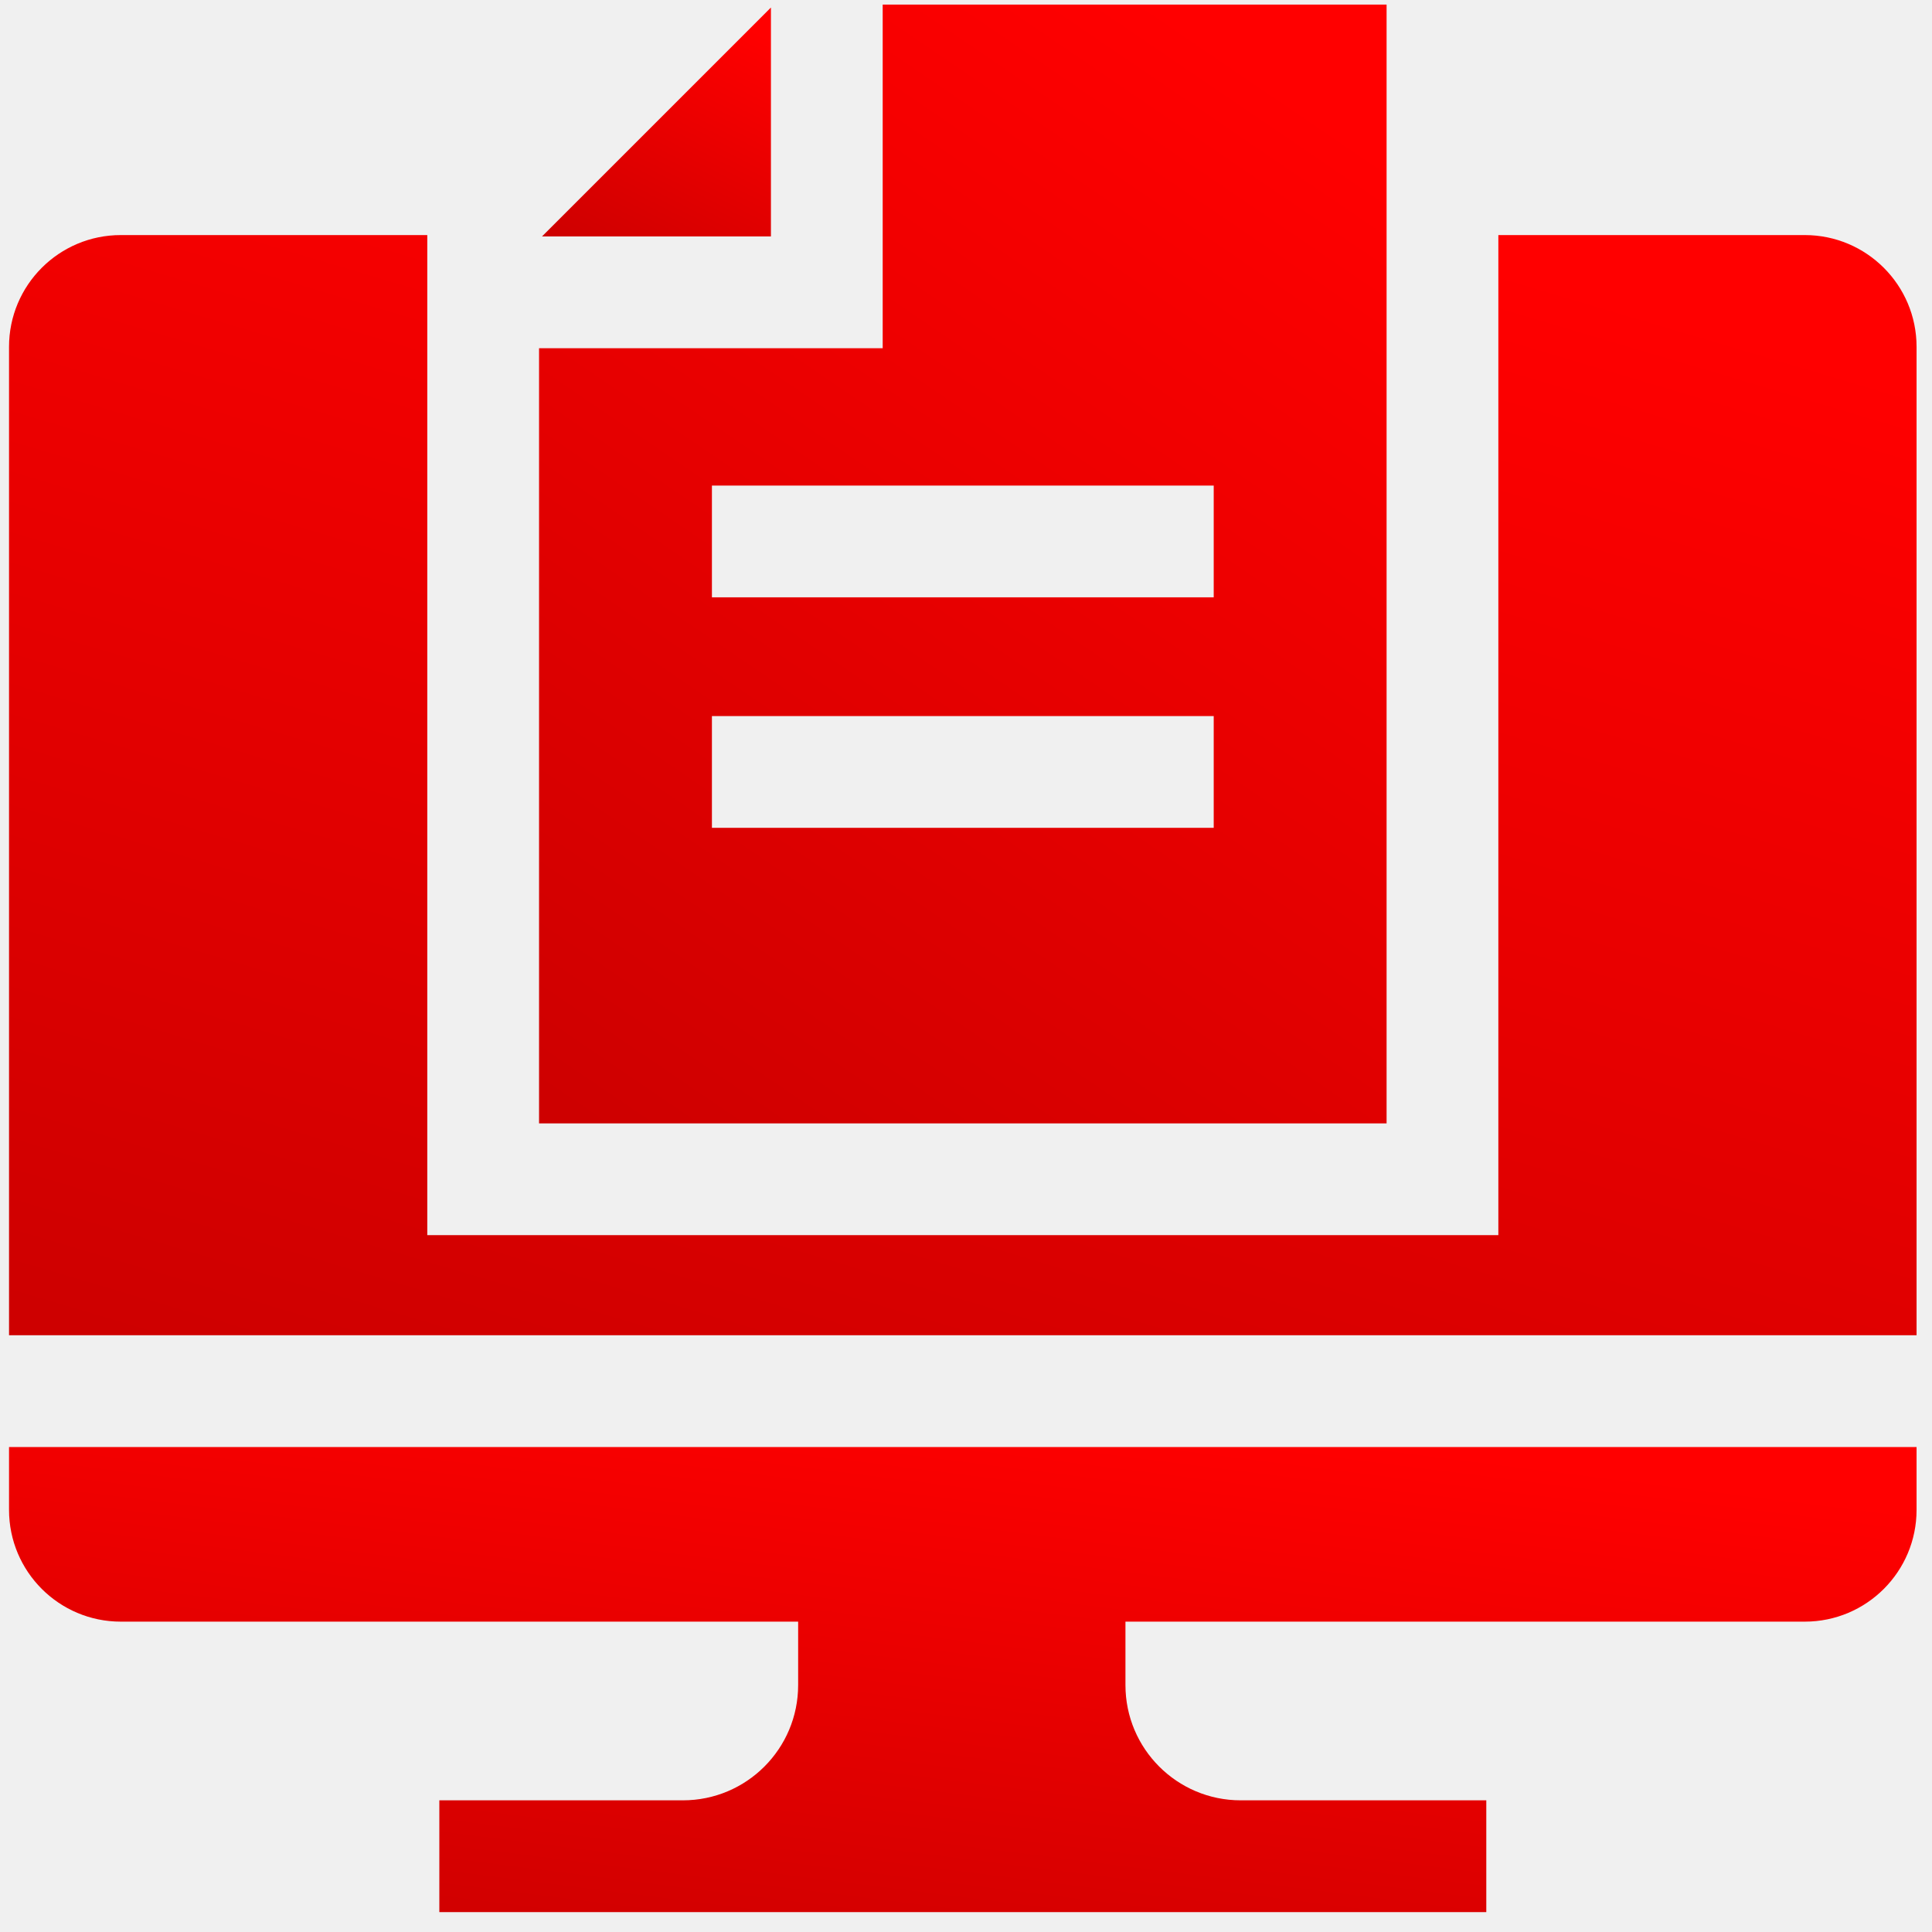
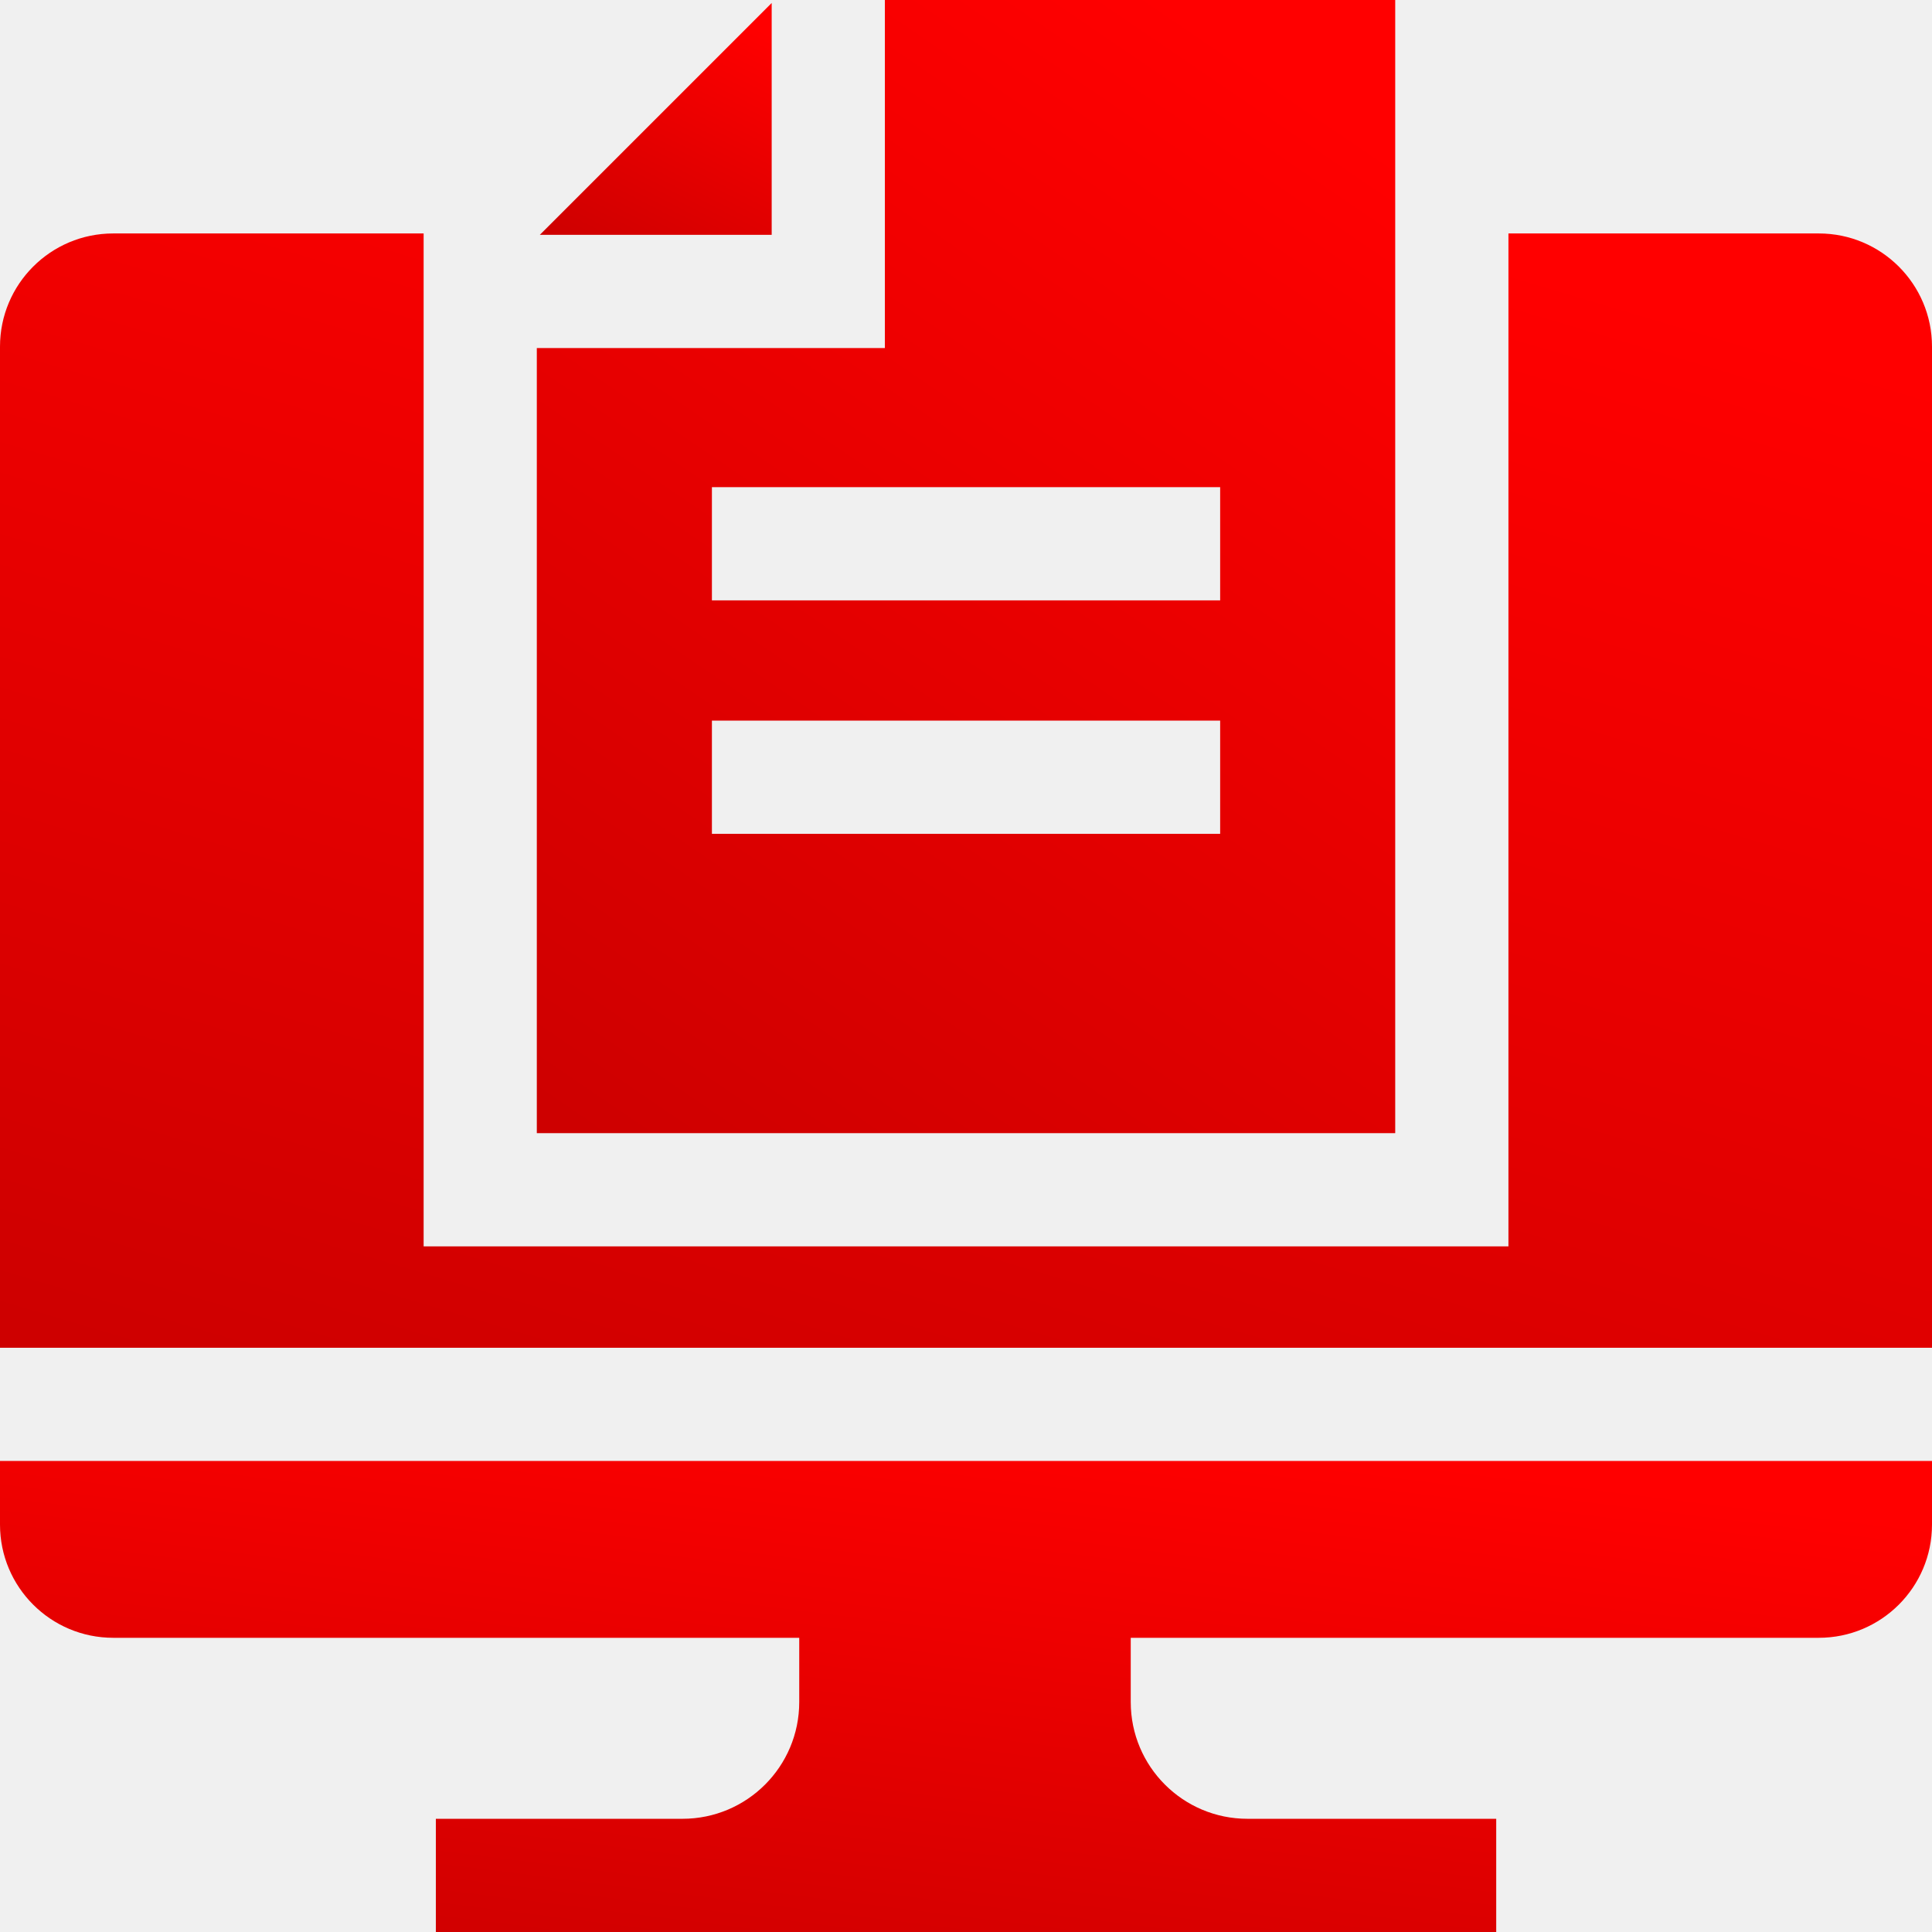
- <svg xmlns="http://www.w3.org/2000/svg" width="92" height="92" viewBox="0 0 92 92" fill="none">
-   <g clip-path="url(#clip0)">
-     <path d="M0.43 71.898C0.43 74.838 2.813 77.221 5.752 77.221H38.007V80.242C38.007 83.273 35.55 85.73 32.519 85.73H20.921V91.053H70.776V85.73H59.081C56.05 85.73 53.593 83.273 53.593 80.242V77.221H85.942C88.882 77.221 91.265 74.838 91.265 71.898V68.906H0.43L0.43 71.898Z" fill="url(#paint0_linear)" />
-     <path d="M36.711 0.358L25.809 11.259H36.711V0.358Z" fill="url(#paint1_linear)" />
-     <path d="M66.028 0.218H42.033V16.582H25.669V53.495H66.028V0.218L66.028 0.218ZM57.796 39.421H33.901V34.099H57.796V39.421ZM57.796 28.445H33.901V23.122H57.796V28.445Z" fill="url(#paint2_linear)" />
-     <path d="M85.942 11.194H71.35V58.817H20.347V11.194H5.752C2.813 11.194 0.43 13.576 0.43 16.516V63.583H91.265V16.516C91.265 13.577 88.882 11.194 85.942 11.194Z" fill="url(#paint3_linear)" />
-   </g>
+ <svg xmlns="http://www.w3.org/2000/svg" width="111" height="111" viewBox="0 0 111 111" fill="none">
+   <path d="M0 87.593C0 91.185 2.912 94.097 6.504 94.097H45.919V97.79C45.919 101.493 42.917 104.496 39.213 104.496H25.041V111H85.963V104.496H71.671C67.968 104.496 64.965 101.494 64.965 97.79V94.097H104.496C108.088 94.097 111 91.185 111 87.593V83.936H0L0 87.593Z" fill="url(#paint0_linear)" />
+   <path d="M44.336 0.171L31.014 13.493H44.336V0.171Z" fill="url(#paint1_linear)" />
+   <path d="M80.161 0H50.839V19.997H30.842V65.104H80.16V0L80.161 0ZM70.102 47.906H40.902V41.402H70.102V47.906ZM70.102 34.493H40.902V27.989H70.102V34.493Z" fill="url(#paint2_linear)" />
+   <path d="M104.496 13.413H86.665V71.608H24.339V13.413H6.504C2.912 13.413 0 16.324 0 19.916V77.433H111V19.916C111 16.325 108.088 13.413 104.496 13.413Z" fill="url(#paint3_linear)" />
  <defs>
-     <linearGradient id="paint0_linear" x1="74.016" y1="69.795" x2="70.318" y2="99.208" gradientUnits="userSpaceOnUse">
+     <linearGradient id="paint0_linear" x1="89.922" y1="85.022" x2="85.403" y2="120.965" gradientUnits="userSpaceOnUse">
      <stop stop-color="#FF0000" />
      <stop offset="1" stop-color="#CE0000" />
    </linearGradient>
-     <linearGradient id="paint1_linear" x1="34.641" y1="0.795" x2="28.65" y2="12.414" gradientUnits="userSpaceOnUse">
+     <linearGradient id="paint1_linear" x1="41.806" y1="0.706" x2="34.486" y2="14.903" gradientUnits="userSpaceOnUse">
      <stop stop-color="#FF0000" />
      <stop offset="1" stop-color="#CE0000" />
    </linearGradient>
-     <linearGradient id="paint2_linear" x1="58.364" y1="2.356" x2="24.932" y2="51.476" gradientUnits="userSpaceOnUse">
+     <linearGradient id="paint2_linear" x1="70.795" y1="2.612" x2="29.941" y2="62.638" gradientUnits="userSpaceOnUse">
      <stop stop-color="#FF0000" />
      <stop offset="1" stop-color="#CE0000" />
    </linearGradient>
-     <linearGradient id="paint3_linear" x1="74.016" y1="13.296" x2="54.706" y2="78.232" gradientUnits="userSpaceOnUse">
+     <linearGradient id="paint3_linear" x1="89.922" y1="15.982" x2="66.325" y2="95.333" gradientUnits="userSpaceOnUse">
      <stop stop-color="#FF0000" />
      <stop offset="1" stop-color="#CE0000" />
    </linearGradient>
-     <clipPath id="clip0">
-       <rect width="90.835" height="90.835" fill="white" transform="translate(0.429688 0.217773)" />
-     </clipPath>
  </defs>
</svg>
